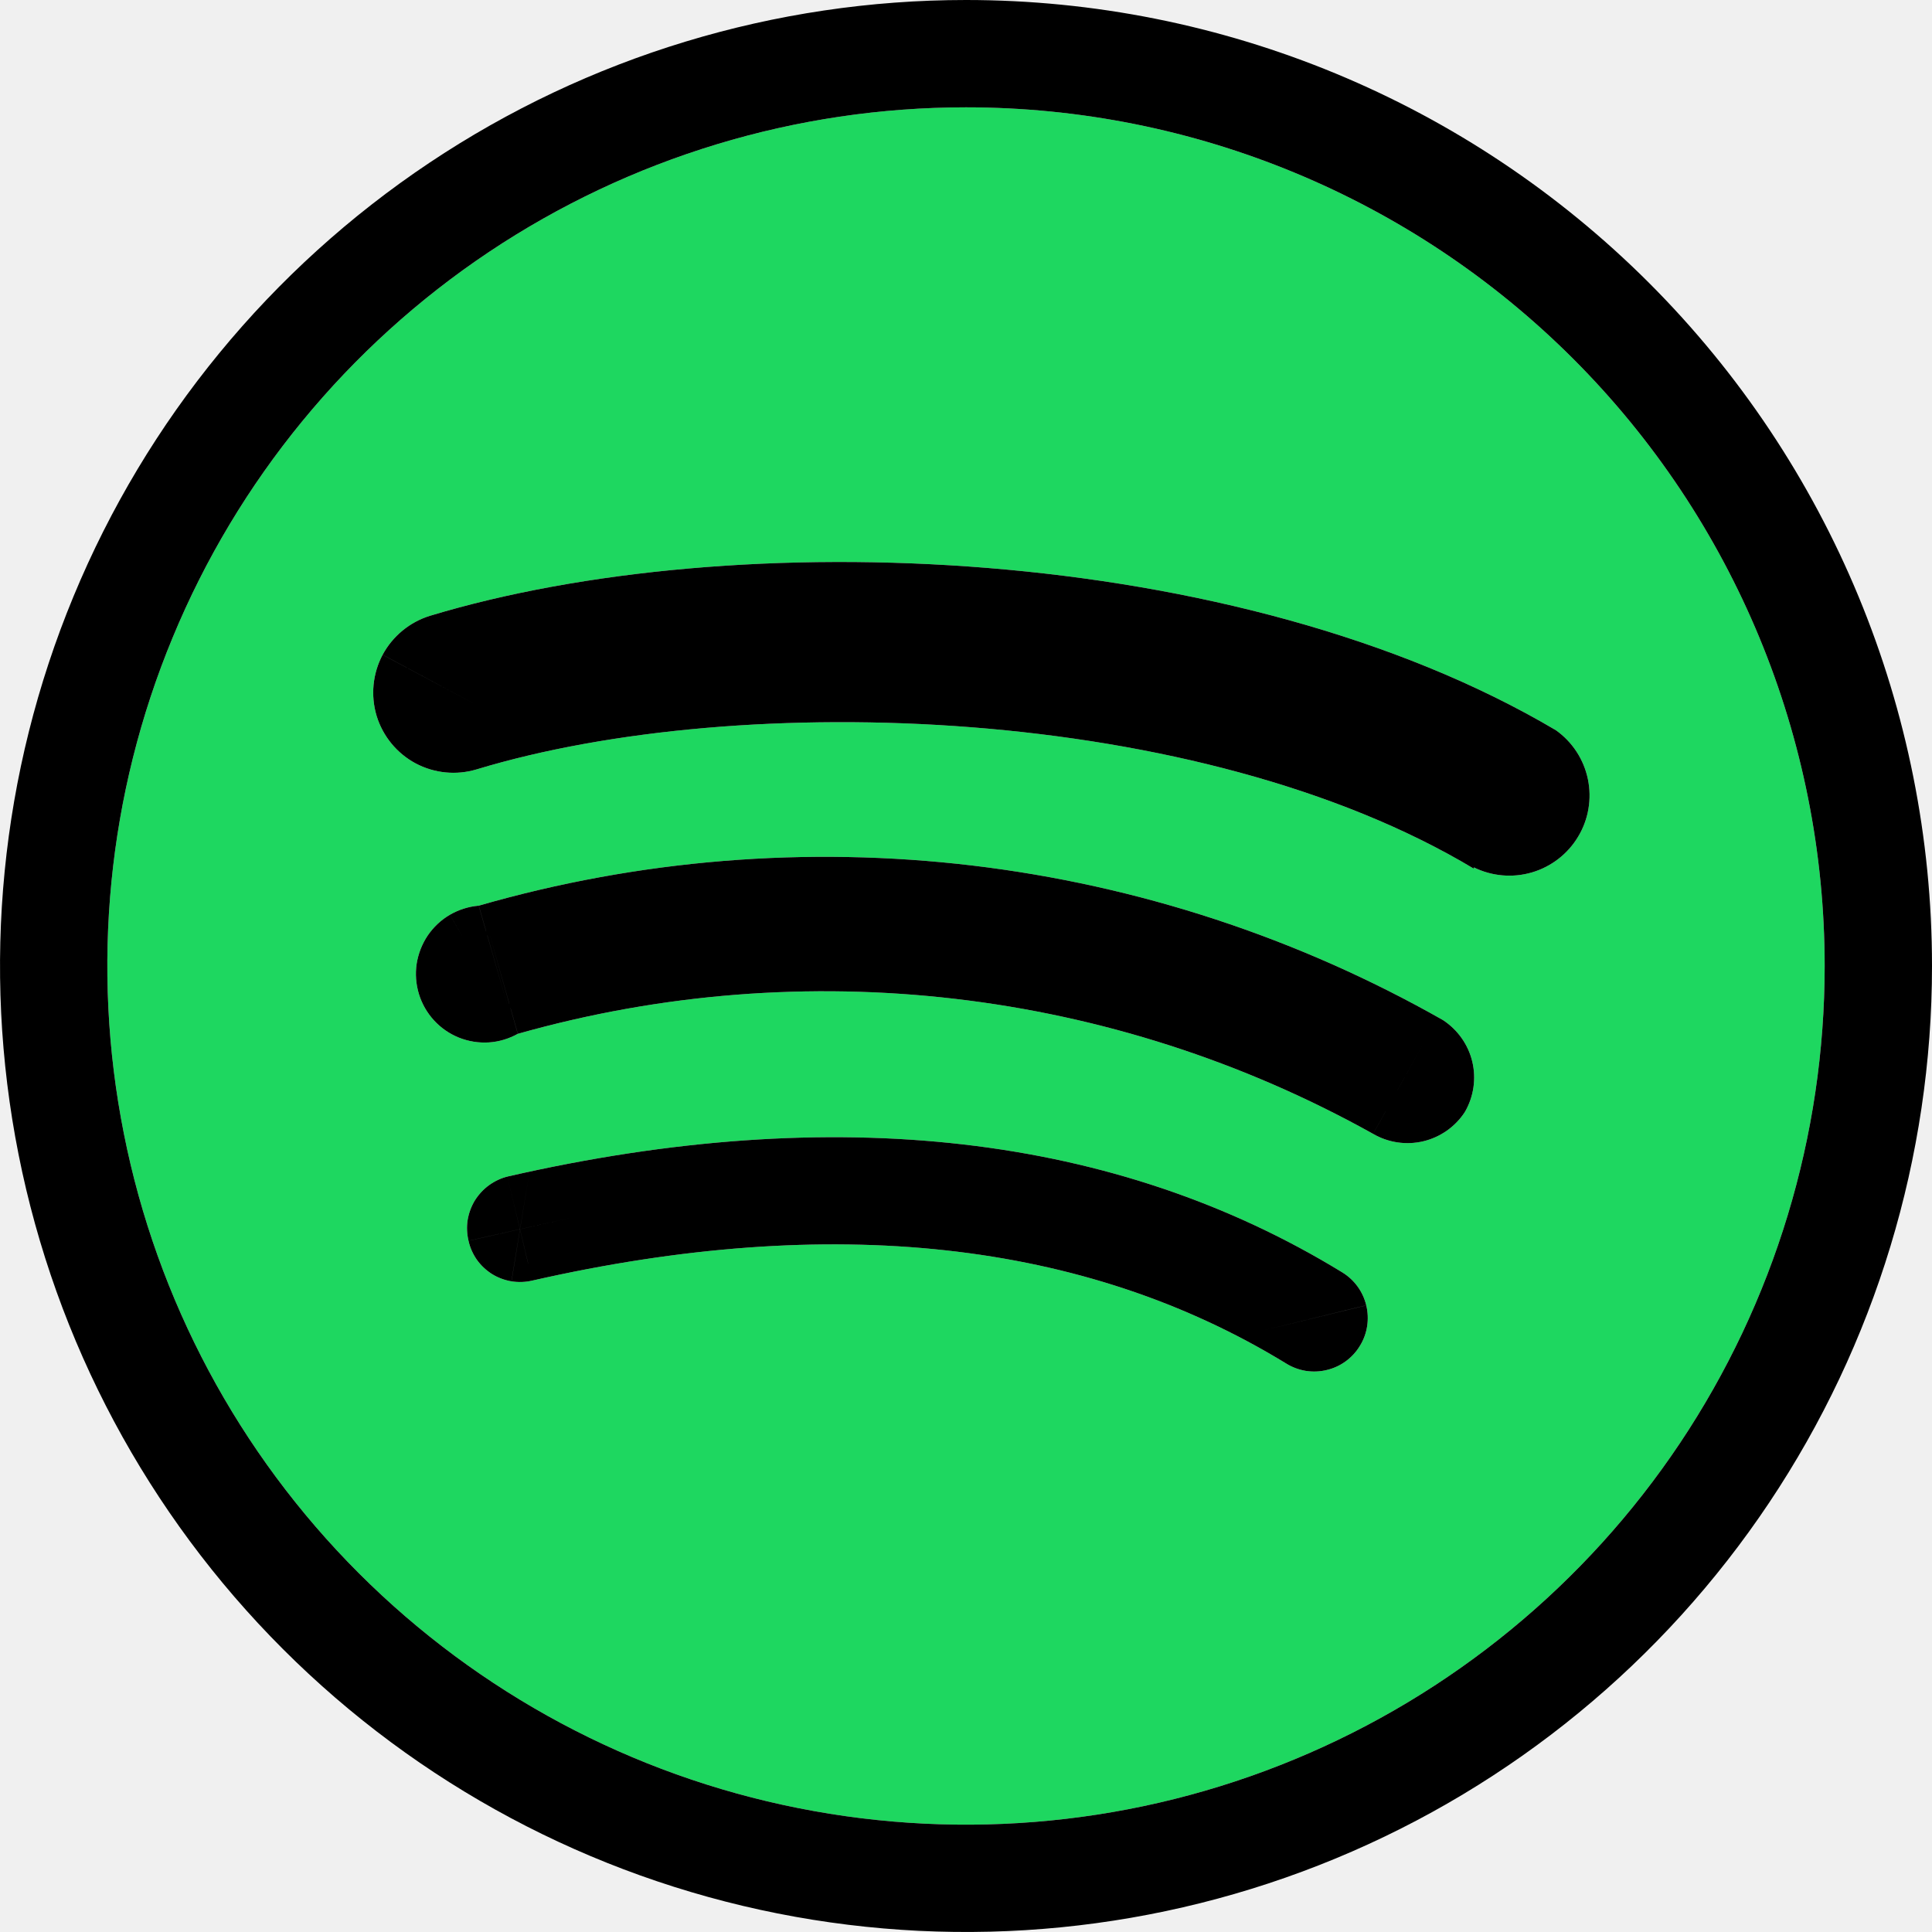
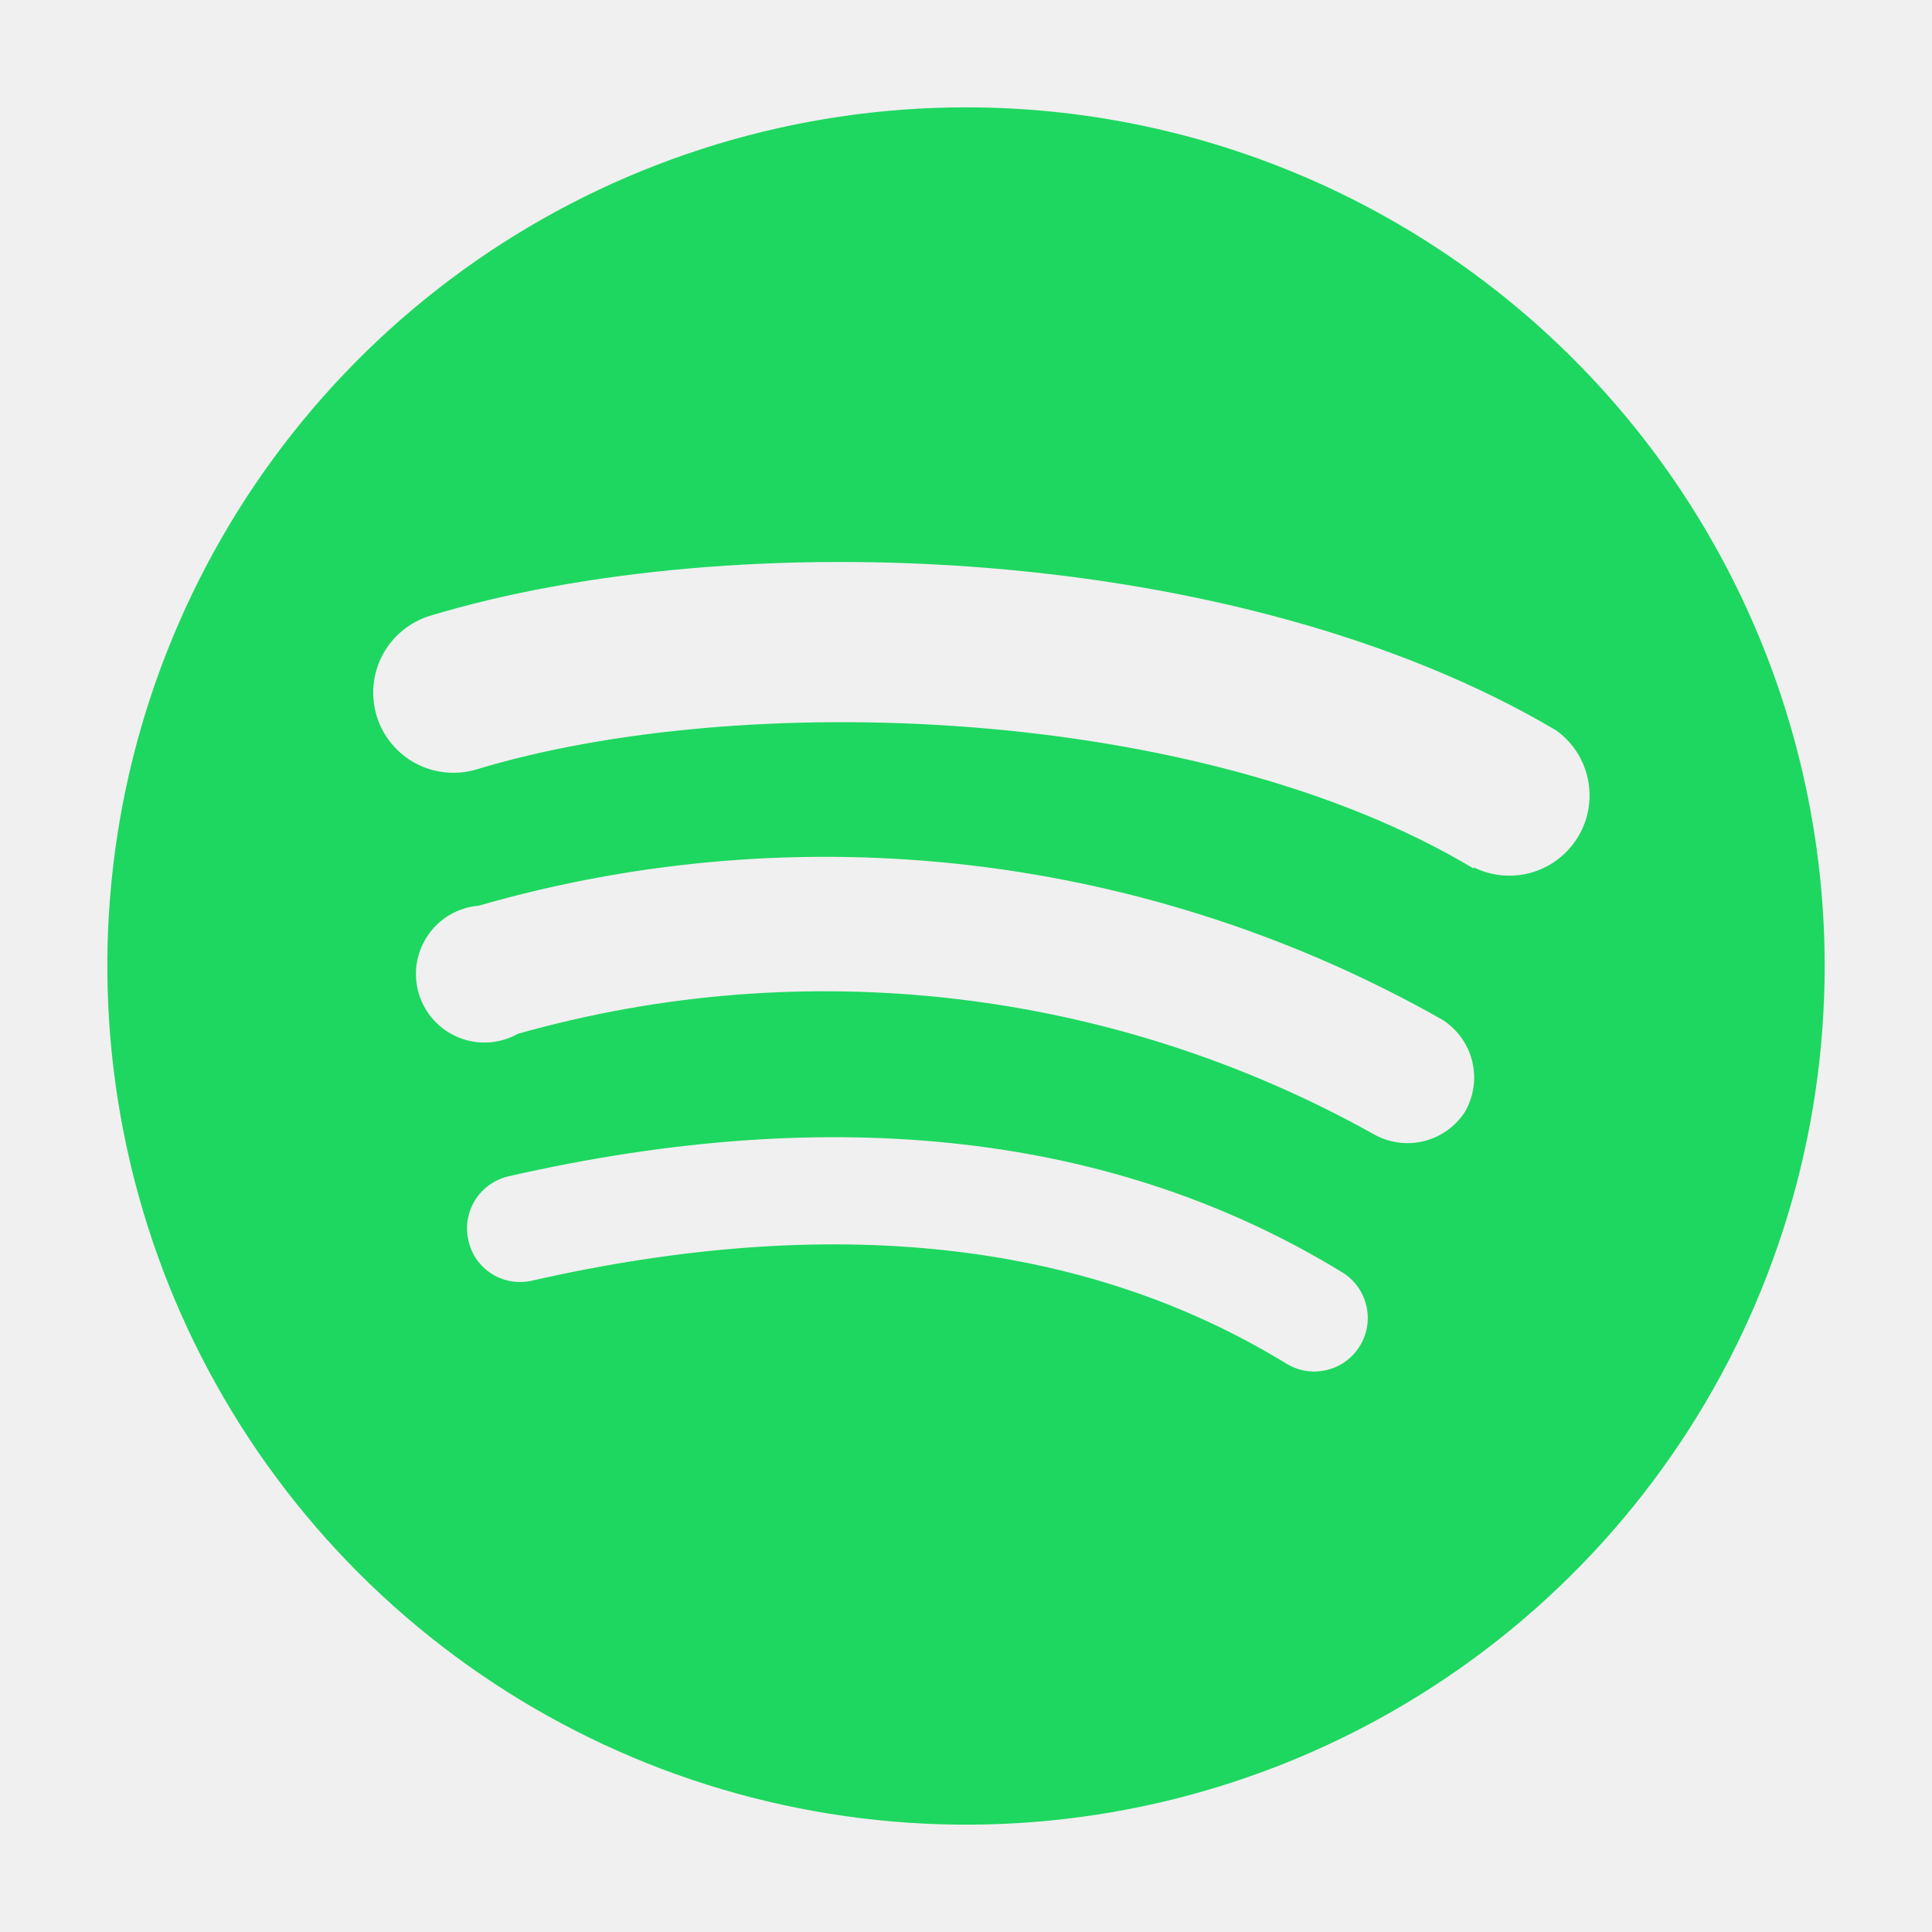
- <svg xmlns="http://www.w3.org/2000/svg" width="18" height="18" viewBox="0 0 18 18" fill="none">
+ <svg xmlns="http://www.w3.org/2000/svg" width="18" height="18" viewBox="0 0 18 18" fill="currentColor">
  <mask id="path-1-outside-1_301_395" maskUnits="userSpaceOnUse" x="0" y="0" width="18" height="18" fill="black">
-     <rect fill="white" width="18" height="18" />
+     <rect fill="currentColor" width="18" height="18" />
    <path d="M9 1C7.418 1 5.871 1.469 4.555 2.348C3.24 3.227 2.214 4.477 1.609 5.939C1.003 7.4 0.845 9.009 1.154 10.561C1.462 12.113 2.224 13.538 3.343 14.657C4.462 15.776 5.887 16.538 7.439 16.846C8.991 17.155 10.6 16.997 12.062 16.391C13.523 15.786 14.773 14.76 15.652 13.445C16.531 12.129 17 10.582 17 9C17 6.878 16.157 4.843 14.657 3.343C13.157 1.843 11.122 1 9 1ZM12.671 12.537C12.637 12.594 12.592 12.643 12.539 12.682C12.486 12.721 12.425 12.749 12.361 12.764C12.297 12.78 12.23 12.782 12.165 12.772C12.1 12.761 12.038 12.738 11.982 12.703C10.105 11.554 7.742 11.299 4.959 11.931C4.895 11.946 4.83 11.948 4.765 11.938C4.701 11.927 4.639 11.904 4.584 11.87C4.529 11.835 4.481 11.79 4.443 11.737C4.406 11.684 4.379 11.624 4.365 11.56C4.35 11.496 4.347 11.43 4.357 11.366C4.368 11.301 4.391 11.239 4.425 11.183C4.46 11.128 4.505 11.079 4.558 11.041C4.611 11.003 4.671 10.975 4.735 10.96C7.781 10.264 10.398 10.564 12.505 11.854C12.618 11.923 12.698 12.033 12.729 12.161C12.76 12.289 12.74 12.425 12.671 12.537ZM13.648 10.36C13.559 10.497 13.42 10.595 13.261 10.633C13.102 10.671 12.934 10.646 12.793 10.564C10.365 9.21 7.499 8.875 4.824 9.632C4.741 9.678 4.649 9.706 4.554 9.712C4.458 9.718 4.363 9.702 4.275 9.667C4.186 9.631 4.107 9.576 4.043 9.506C3.978 9.435 3.931 9.352 3.903 9.261C3.875 9.169 3.868 9.073 3.882 8.979C3.897 8.885 3.932 8.795 3.985 8.716C4.039 8.637 4.109 8.571 4.191 8.523C4.274 8.475 4.366 8.446 4.46 8.438C5.953 8.008 7.517 7.881 9.06 8.064C10.602 8.248 12.093 8.737 13.444 9.504C13.581 9.594 13.679 9.732 13.717 9.891C13.755 10.051 13.73 10.218 13.648 10.36ZM13.731 8.093C11.177 6.561 6.906 6.421 4.441 7.168C4.252 7.225 4.047 7.205 3.872 7.112C3.697 7.018 3.567 6.859 3.509 6.67C3.452 6.48 3.472 6.275 3.565 6.1C3.659 5.926 3.818 5.795 4.007 5.737C6.836 4.882 11.528 5.048 14.497 6.804C14.65 6.913 14.756 7.076 14.794 7.259C14.832 7.443 14.8 7.635 14.703 7.795C14.607 7.956 14.453 8.075 14.273 8.128C14.093 8.181 13.899 8.164 13.731 8.081V8.093Z" />
  </mask>
  <path d="M9 1C7.418 1 5.871 1.469 4.555 2.348C3.24 3.227 2.214 4.477 1.609 5.939C1.003 7.4 0.845 9.009 1.154 10.561C1.462 12.113 2.224 13.538 3.343 14.657C4.462 15.776 5.887 16.538 7.439 16.846C8.991 17.155 10.6 16.997 12.062 16.391C13.523 15.786 14.773 14.76 15.652 13.445C16.531 12.129 17 10.582 17 9C17 6.878 16.157 4.843 14.657 3.343C13.157 1.843 11.122 1 9 1ZM12.671 12.537C12.637 12.594 12.592 12.643 12.539 12.682C12.486 12.721 12.425 12.749 12.361 12.764C12.297 12.78 12.23 12.782 12.165 12.772C12.1 12.761 12.038 12.738 11.982 12.703C10.105 11.554 7.742 11.299 4.959 11.931C4.895 11.946 4.83 11.948 4.765 11.938C4.701 11.927 4.639 11.904 4.584 11.87C4.529 11.835 4.481 11.79 4.443 11.737C4.406 11.684 4.379 11.624 4.365 11.56C4.35 11.496 4.347 11.43 4.357 11.366C4.368 11.301 4.391 11.239 4.425 11.183C4.46 11.128 4.505 11.079 4.558 11.041C4.611 11.003 4.671 10.975 4.735 10.96C7.781 10.264 10.398 10.564 12.505 11.854C12.618 11.923 12.698 12.033 12.729 12.161C12.76 12.289 12.74 12.425 12.671 12.537ZM13.648 10.36C13.559 10.497 13.42 10.595 13.261 10.633C13.102 10.671 12.934 10.646 12.793 10.564C10.365 9.21 7.499 8.875 4.824 9.632C4.741 9.678 4.649 9.706 4.554 9.712C4.458 9.718 4.363 9.702 4.275 9.667C4.186 9.631 4.107 9.576 4.043 9.506C3.978 9.435 3.931 9.352 3.903 9.261C3.875 9.169 3.868 9.073 3.882 8.979C3.897 8.885 3.932 8.795 3.985 8.716C4.039 8.637 4.109 8.571 4.191 8.523C4.274 8.475 4.366 8.446 4.46 8.438C5.953 8.008 7.517 7.881 9.06 8.064C10.602 8.248 12.093 8.737 13.444 9.504C13.581 9.594 13.679 9.732 13.717 9.891C13.755 10.051 13.73 10.218 13.648 10.36ZM13.731 8.093C11.177 6.561 6.906 6.421 4.441 7.168C4.252 7.225 4.047 7.205 3.872 7.112C3.697 7.018 3.567 6.859 3.509 6.67C3.452 6.48 3.472 6.275 3.565 6.1C3.659 5.926 3.818 5.795 4.007 5.737C6.836 4.882 11.528 5.048 14.497 6.804C14.65 6.913 14.756 7.076 14.794 7.259C14.832 7.443 14.8 7.635 14.703 7.795C14.607 7.956 14.453 8.075 14.273 8.128C14.093 8.181 13.899 8.164 13.731 8.081V8.093Z" fill="#1ED760" />
  <path d="M4.555 2.348L4 1.517L4 1.517L4.555 2.348ZM1.609 5.939L0.685 5.556L0.685 5.556L1.609 5.939ZM1.154 10.561L2.135 10.366L2.135 10.366L1.154 10.561ZM3.343 14.657L2.636 15.364L2.636 15.364L3.343 14.657ZM12.062 16.391L11.679 15.467L11.679 15.467L12.062 16.391ZM14.657 3.343L13.95 4.05L14.657 3.343ZM12.671 12.537L11.816 12.018L11.814 12.021L12.671 12.537ZM12.539 12.682L13.13 13.489L13.13 13.488L12.539 12.682ZM12.361 12.764L12.127 11.792L12.127 11.792L12.361 12.764ZM11.982 12.703L12.51 11.854L12.504 11.85L11.982 12.703ZM4.959 11.931L4.737 10.955L4.726 10.958L4.959 11.931ZM4.765 11.938L4.927 10.951L4.926 10.951L4.765 11.938ZM4.584 11.87L4.055 12.718L4.055 12.718L4.584 11.87ZM4.365 11.56L5.34 11.341L5.337 11.328L4.365 11.56ZM4.357 11.366L3.37 11.207L3.37 11.207L4.357 11.366ZM4.425 11.183L3.574 10.658L3.574 10.658L4.425 11.183ZM4.558 11.041L3.973 10.23L3.973 10.23L4.558 11.041ZM4.735 10.96L4.512 9.985L4.506 9.987L4.735 10.96ZM12.505 11.854L11.983 12.707L11.983 12.707L12.505 11.854ZM12.729 12.161L11.758 12.397L11.758 12.398L12.729 12.161ZM13.648 10.36L14.486 10.905L14.5 10.883L14.513 10.861L13.648 10.36ZM12.793 10.564L13.294 9.699L13.287 9.695L13.28 9.691L12.793 10.564ZM4.824 9.632L4.552 8.67L4.439 8.702L4.337 8.759L4.824 9.632ZM4.554 9.712L4.616 10.71L4.616 10.71L4.554 9.712ZM4.043 9.506L4.78 8.83L4.78 8.83L4.043 9.506ZM3.903 9.261L2.946 9.552L2.946 9.552L3.903 9.261ZM3.882 8.979L2.893 8.83L3.882 8.979ZM4.191 8.523L3.687 7.66L3.686 7.66L4.191 8.523ZM4.46 8.438L4.543 9.435L4.642 9.427L4.737 9.399L4.46 8.438ZM9.06 8.064L8.942 9.057L8.942 9.057L9.06 8.064ZM13.444 9.504L13.989 8.666L13.964 8.65L13.938 8.635L13.444 9.504ZM13.717 9.891L14.689 9.659L14.689 9.659L13.717 9.891ZM13.731 8.093L13.216 8.951L14.731 9.86V8.093H13.731ZM4.441 7.168L4.151 6.211L4.151 6.211L4.441 7.168ZM3.872 7.112L4.343 6.23L4.343 6.23L3.872 7.112ZM3.509 6.67L4.466 6.379L4.466 6.379L3.509 6.67ZM3.565 6.1L4.447 6.572L4.447 6.571L3.565 6.1ZM4.007 5.737L3.718 4.78L3.717 4.781L4.007 5.737ZM14.497 6.804L15.079 5.991L15.044 5.965L15.006 5.943L14.497 6.804ZM14.794 7.259L15.773 7.056L15.773 7.056L14.794 7.259ZM14.703 7.795L15.56 8.31L15.561 8.31L14.703 7.795ZM14.273 8.128L13.991 7.168L13.991 7.168L14.273 8.128ZM13.731 8.081L14.175 7.184L12.731 6.47V8.081H13.731ZM9 0C7.22 0 5.48 0.528 4 1.517L5.111 3.18C6.262 2.411 7.616 2 9 2V0ZM4 1.517C2.52 2.506 1.366 3.911 0.685 5.556L2.533 6.321C3.063 5.042 3.96 3.949 5.111 3.18L4 1.517ZM0.685 5.556C0.004 7.2 -0.174 9.01 0.173 10.756L2.135 10.366C1.864 9.008 2.003 7.6 2.533 6.321L0.685 5.556ZM0.173 10.756C0.52 12.502 1.377 14.105 2.636 15.364L4.05 13.95C3.071 12.971 2.405 11.723 2.135 10.366L0.173 10.756ZM2.636 15.364C3.895 16.623 5.498 17.48 7.244 17.827L7.634 15.866C6.277 15.595 5.029 14.929 4.05 13.95L2.636 15.364ZM7.244 17.827C8.99 18.174 10.8 17.996 12.444 17.315L11.679 15.467C10.4 15.997 8.992 16.136 7.634 15.866L7.244 17.827ZM12.444 17.315C14.089 16.634 15.494 15.48 16.483 14L14.82 12.889C14.051 14.04 12.958 14.937 11.679 15.467L12.444 17.315ZM16.483 14C17.472 12.52 18 10.78 18 9H16C16 10.384 15.589 11.738 14.82 12.889L16.483 14ZM18 9C18 6.613 17.052 4.324 15.364 2.636L13.95 4.05C15.262 5.363 16 7.143 16 9H18ZM15.364 2.636C13.676 0.948 11.387 0 9 0V2C10.857 2 12.637 2.737 13.95 4.05L15.364 2.636ZM11.814 12.021C11.849 11.964 11.894 11.915 11.948 11.876L13.13 13.488C13.29 13.371 13.425 13.223 13.528 13.053L11.814 12.021ZM11.948 11.875C12.002 11.836 12.063 11.808 12.127 11.792L12.595 13.737C12.788 13.69 12.97 13.606 13.13 13.489L11.948 11.875ZM12.127 11.792C12.192 11.777 12.259 11.774 12.325 11.785L12.006 13.759C12.202 13.791 12.402 13.783 12.595 13.736L12.127 11.792ZM12.325 11.785C12.39 11.795 12.453 11.819 12.51 11.854L11.454 13.552C11.623 13.657 11.81 13.727 12.006 13.759L12.325 11.785ZM12.504 11.85C10.342 10.527 7.694 10.284 4.737 10.955L5.18 12.906C7.79 12.313 9.867 12.581 11.46 13.556L12.504 11.85ZM4.726 10.958C4.792 10.942 4.86 10.94 4.927 10.951L4.604 12.924C4.799 12.956 4.999 12.949 5.191 12.903L4.726 10.958ZM4.926 10.951C4.993 10.961 5.056 10.985 5.113 11.021L4.055 12.718C4.223 12.823 4.409 12.893 4.604 12.925L4.926 10.951ZM5.113 11.021C5.17 11.057 5.22 11.103 5.259 11.158L3.628 12.316C3.742 12.477 3.887 12.614 4.055 12.718L5.113 11.021ZM5.259 11.158C5.298 11.213 5.326 11.276 5.34 11.341L3.389 11.78C3.432 11.972 3.513 12.154 3.628 12.316L5.259 11.158ZM5.337 11.328C5.353 11.393 5.355 11.46 5.345 11.524L3.37 11.207C3.339 11.401 3.346 11.6 3.392 11.793L5.337 11.328ZM5.345 11.525C5.334 11.59 5.311 11.652 5.277 11.708L3.574 10.658C3.471 10.826 3.402 11.012 3.37 11.207L5.345 11.525ZM5.276 11.709C5.241 11.765 5.196 11.814 5.143 11.852L3.973 10.23C3.814 10.345 3.678 10.49 3.574 10.658L5.276 11.709ZM5.143 11.852C5.089 11.891 5.029 11.918 4.964 11.933L4.506 9.987C4.314 10.032 4.133 10.114 3.973 10.23L5.143 11.852ZM4.958 11.935C7.82 11.281 10.154 11.587 11.983 12.707L13.027 11.001C10.642 9.541 7.741 9.247 4.512 9.985L4.958 11.935ZM11.983 12.707C11.87 12.638 11.789 12.526 11.758 12.397L13.701 11.925C13.607 11.54 13.365 11.208 13.027 11.001L11.983 12.707ZM11.758 12.398C11.726 12.268 11.747 12.132 11.816 12.018L13.526 13.056C13.732 12.717 13.795 12.31 13.701 11.925L11.758 12.398ZM12.81 9.815C12.86 9.737 12.939 9.682 13.029 9.66L13.493 11.606C13.902 11.508 14.258 11.257 14.486 10.905L12.81 9.815ZM13.029 9.66C13.119 9.639 13.214 9.653 13.294 9.699L12.291 11.429C12.654 11.64 13.085 11.703 13.493 11.606L13.029 9.66ZM13.28 9.691C10.621 8.208 7.482 7.84 4.552 8.67L5.097 10.594C7.517 9.909 10.109 10.213 12.305 11.438L13.28 9.691ZM4.337 8.759C4.385 8.732 4.437 8.717 4.491 8.714L4.616 10.71C4.86 10.694 5.098 10.625 5.312 10.505L4.337 8.759ZM4.491 8.714C4.545 8.71 4.599 8.719 4.649 8.739L3.901 10.594C4.128 10.685 4.372 10.725 4.616 10.71L4.491 8.714ZM4.649 8.739C4.699 8.759 4.744 8.79 4.78 8.83L3.305 10.181C3.471 10.362 3.674 10.503 3.901 10.594L4.649 8.739ZM4.78 8.83C4.817 8.87 4.844 8.917 4.859 8.969L2.946 9.552C3.018 9.786 3.14 10.001 3.306 10.181L4.78 8.83ZM4.859 8.969C4.875 9.021 4.879 9.075 4.871 9.128L2.893 8.83C2.857 9.071 2.875 9.318 2.946 9.552L4.859 8.969ZM4.871 9.128C4.863 9.182 4.843 9.233 4.813 9.277L3.157 8.155C3.02 8.357 2.93 8.588 2.893 8.83L4.871 9.128ZM4.813 9.277C4.782 9.322 4.742 9.359 4.696 9.386L3.686 7.66C3.476 7.783 3.295 7.952 3.157 8.155L4.813 9.277ZM4.696 9.387C4.65 9.414 4.598 9.43 4.543 9.435L4.378 7.442C4.133 7.462 3.898 7.537 3.687 7.66L4.696 9.387ZM4.737 9.399C6.102 9.006 7.532 8.89 8.942 9.057L9.178 7.071C7.503 6.873 5.805 7.011 4.184 7.477L4.737 9.399ZM8.942 9.057C10.352 9.225 11.715 9.672 12.95 10.374L13.938 8.635C12.471 7.802 10.853 7.27 9.178 7.071L8.942 9.057ZM12.899 10.343C12.821 10.292 12.766 10.214 12.744 10.124L14.689 9.659C14.592 9.251 14.341 8.895 13.989 8.666L12.899 10.343ZM12.744 10.124C12.723 10.034 12.736 9.939 12.783 9.858L14.513 10.861C14.724 10.498 14.787 10.068 14.689 9.659L12.744 10.124ZM14.246 7.236C12.789 6.362 10.915 5.919 9.131 5.779C7.343 5.638 5.529 5.793 4.151 6.211L4.731 8.125C5.818 7.795 7.372 7.647 8.974 7.773C10.581 7.899 12.119 8.292 13.216 8.951L14.246 7.236ZM4.151 6.211C4.215 6.191 4.284 6.198 4.343 6.23L3.401 7.994C3.81 8.212 4.288 8.259 4.732 8.124L4.151 6.211ZM4.343 6.23C4.402 6.261 4.447 6.315 4.466 6.379L2.552 6.96C2.687 7.403 2.992 7.775 3.401 7.994L4.343 6.23ZM4.466 6.379C4.486 6.443 4.479 6.512 4.447 6.572L2.683 5.629C2.465 6.038 2.418 6.517 2.552 6.96L4.466 6.379ZM4.447 6.571C4.416 6.631 4.362 6.675 4.298 6.694L3.717 4.781C3.273 4.915 2.901 5.22 2.683 5.629L4.447 6.571ZM4.297 6.695C5.567 6.31 7.318 6.142 9.119 6.288C10.921 6.434 12.675 6.888 13.988 7.664L15.006 5.943C13.35 4.964 11.273 4.456 9.28 4.295C7.285 4.133 5.275 4.309 3.718 4.78L4.297 6.695ZM13.915 7.617C13.864 7.58 13.828 7.525 13.815 7.463L15.773 7.056C15.684 6.626 15.436 6.246 15.079 5.991L13.915 7.617ZM13.815 7.462C13.802 7.4 13.813 7.335 13.845 7.281L15.561 8.31C15.786 7.934 15.862 7.486 15.773 7.056L13.815 7.462ZM13.846 7.281C13.878 7.226 13.93 7.186 13.991 7.168L14.554 9.088C14.975 8.964 15.335 8.686 15.56 8.31L13.846 7.281ZM13.991 7.168C14.052 7.15 14.118 7.156 14.175 7.184L13.287 8.977C13.681 9.172 14.133 9.211 14.554 9.087L13.991 7.168ZM12.731 8.081V8.093H14.731V8.081H12.731Z" fill="black" mask="url(#path-1-outside-1_301_395)" />
</svg>
